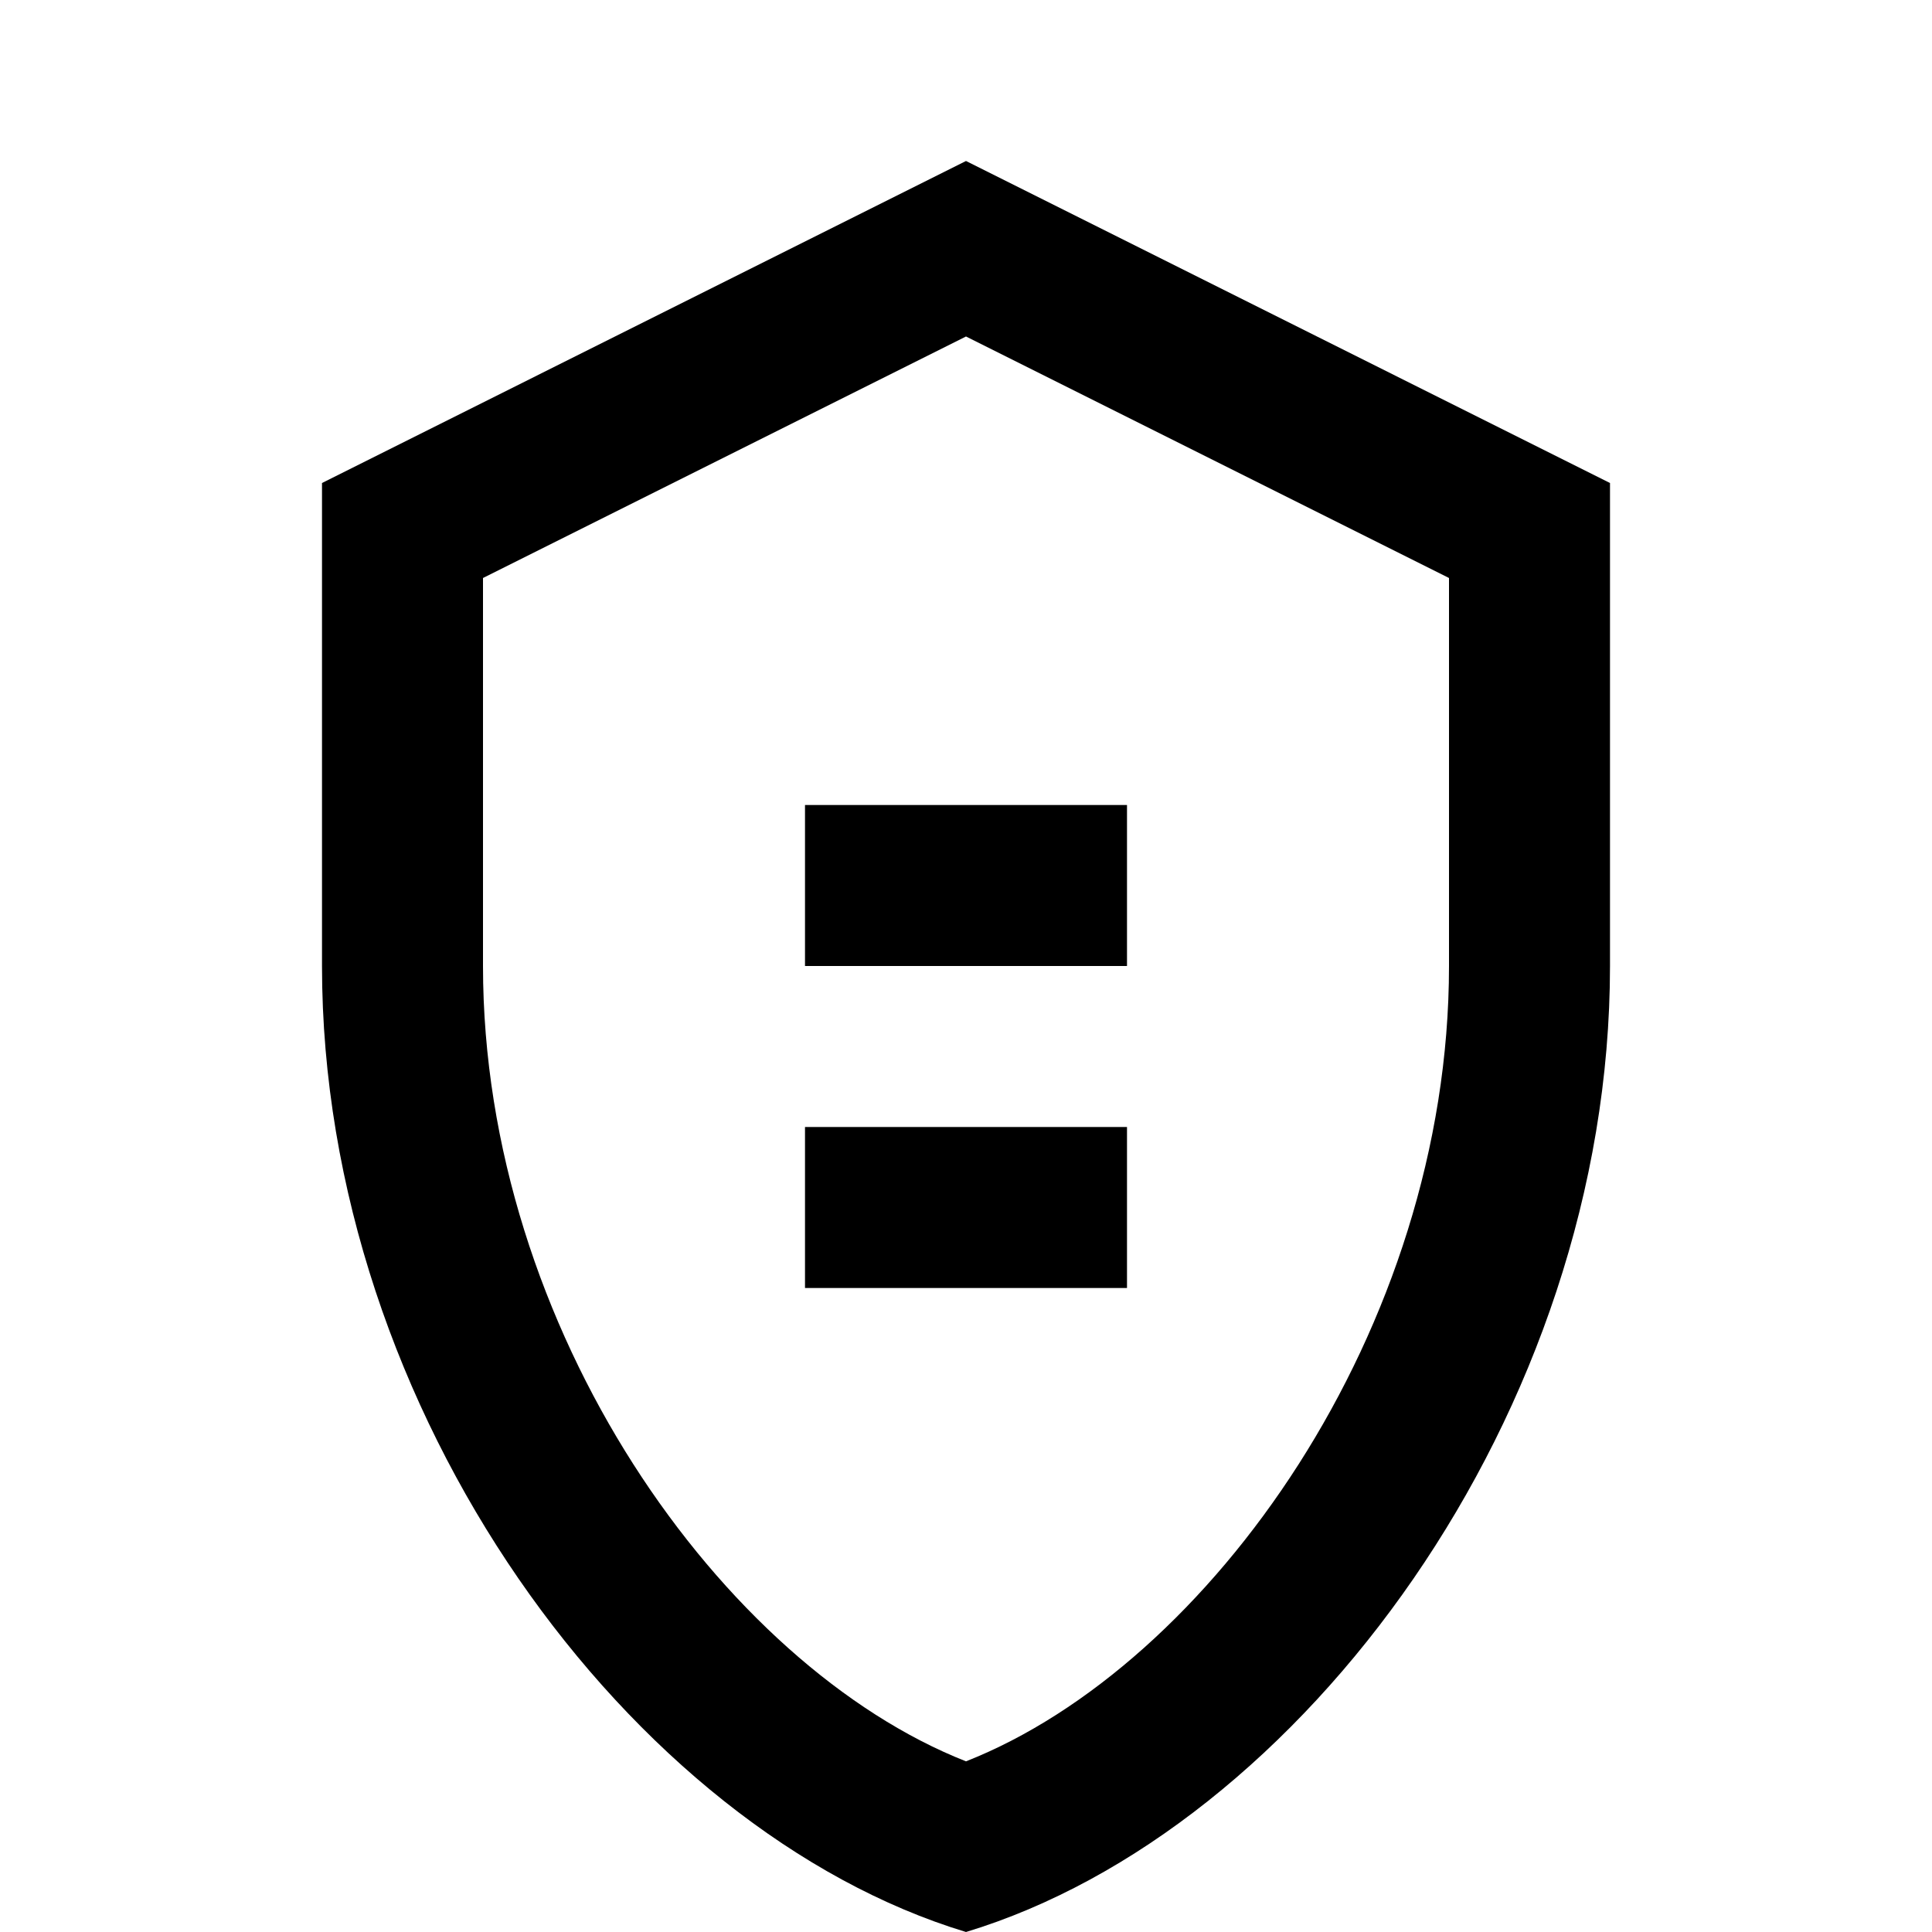
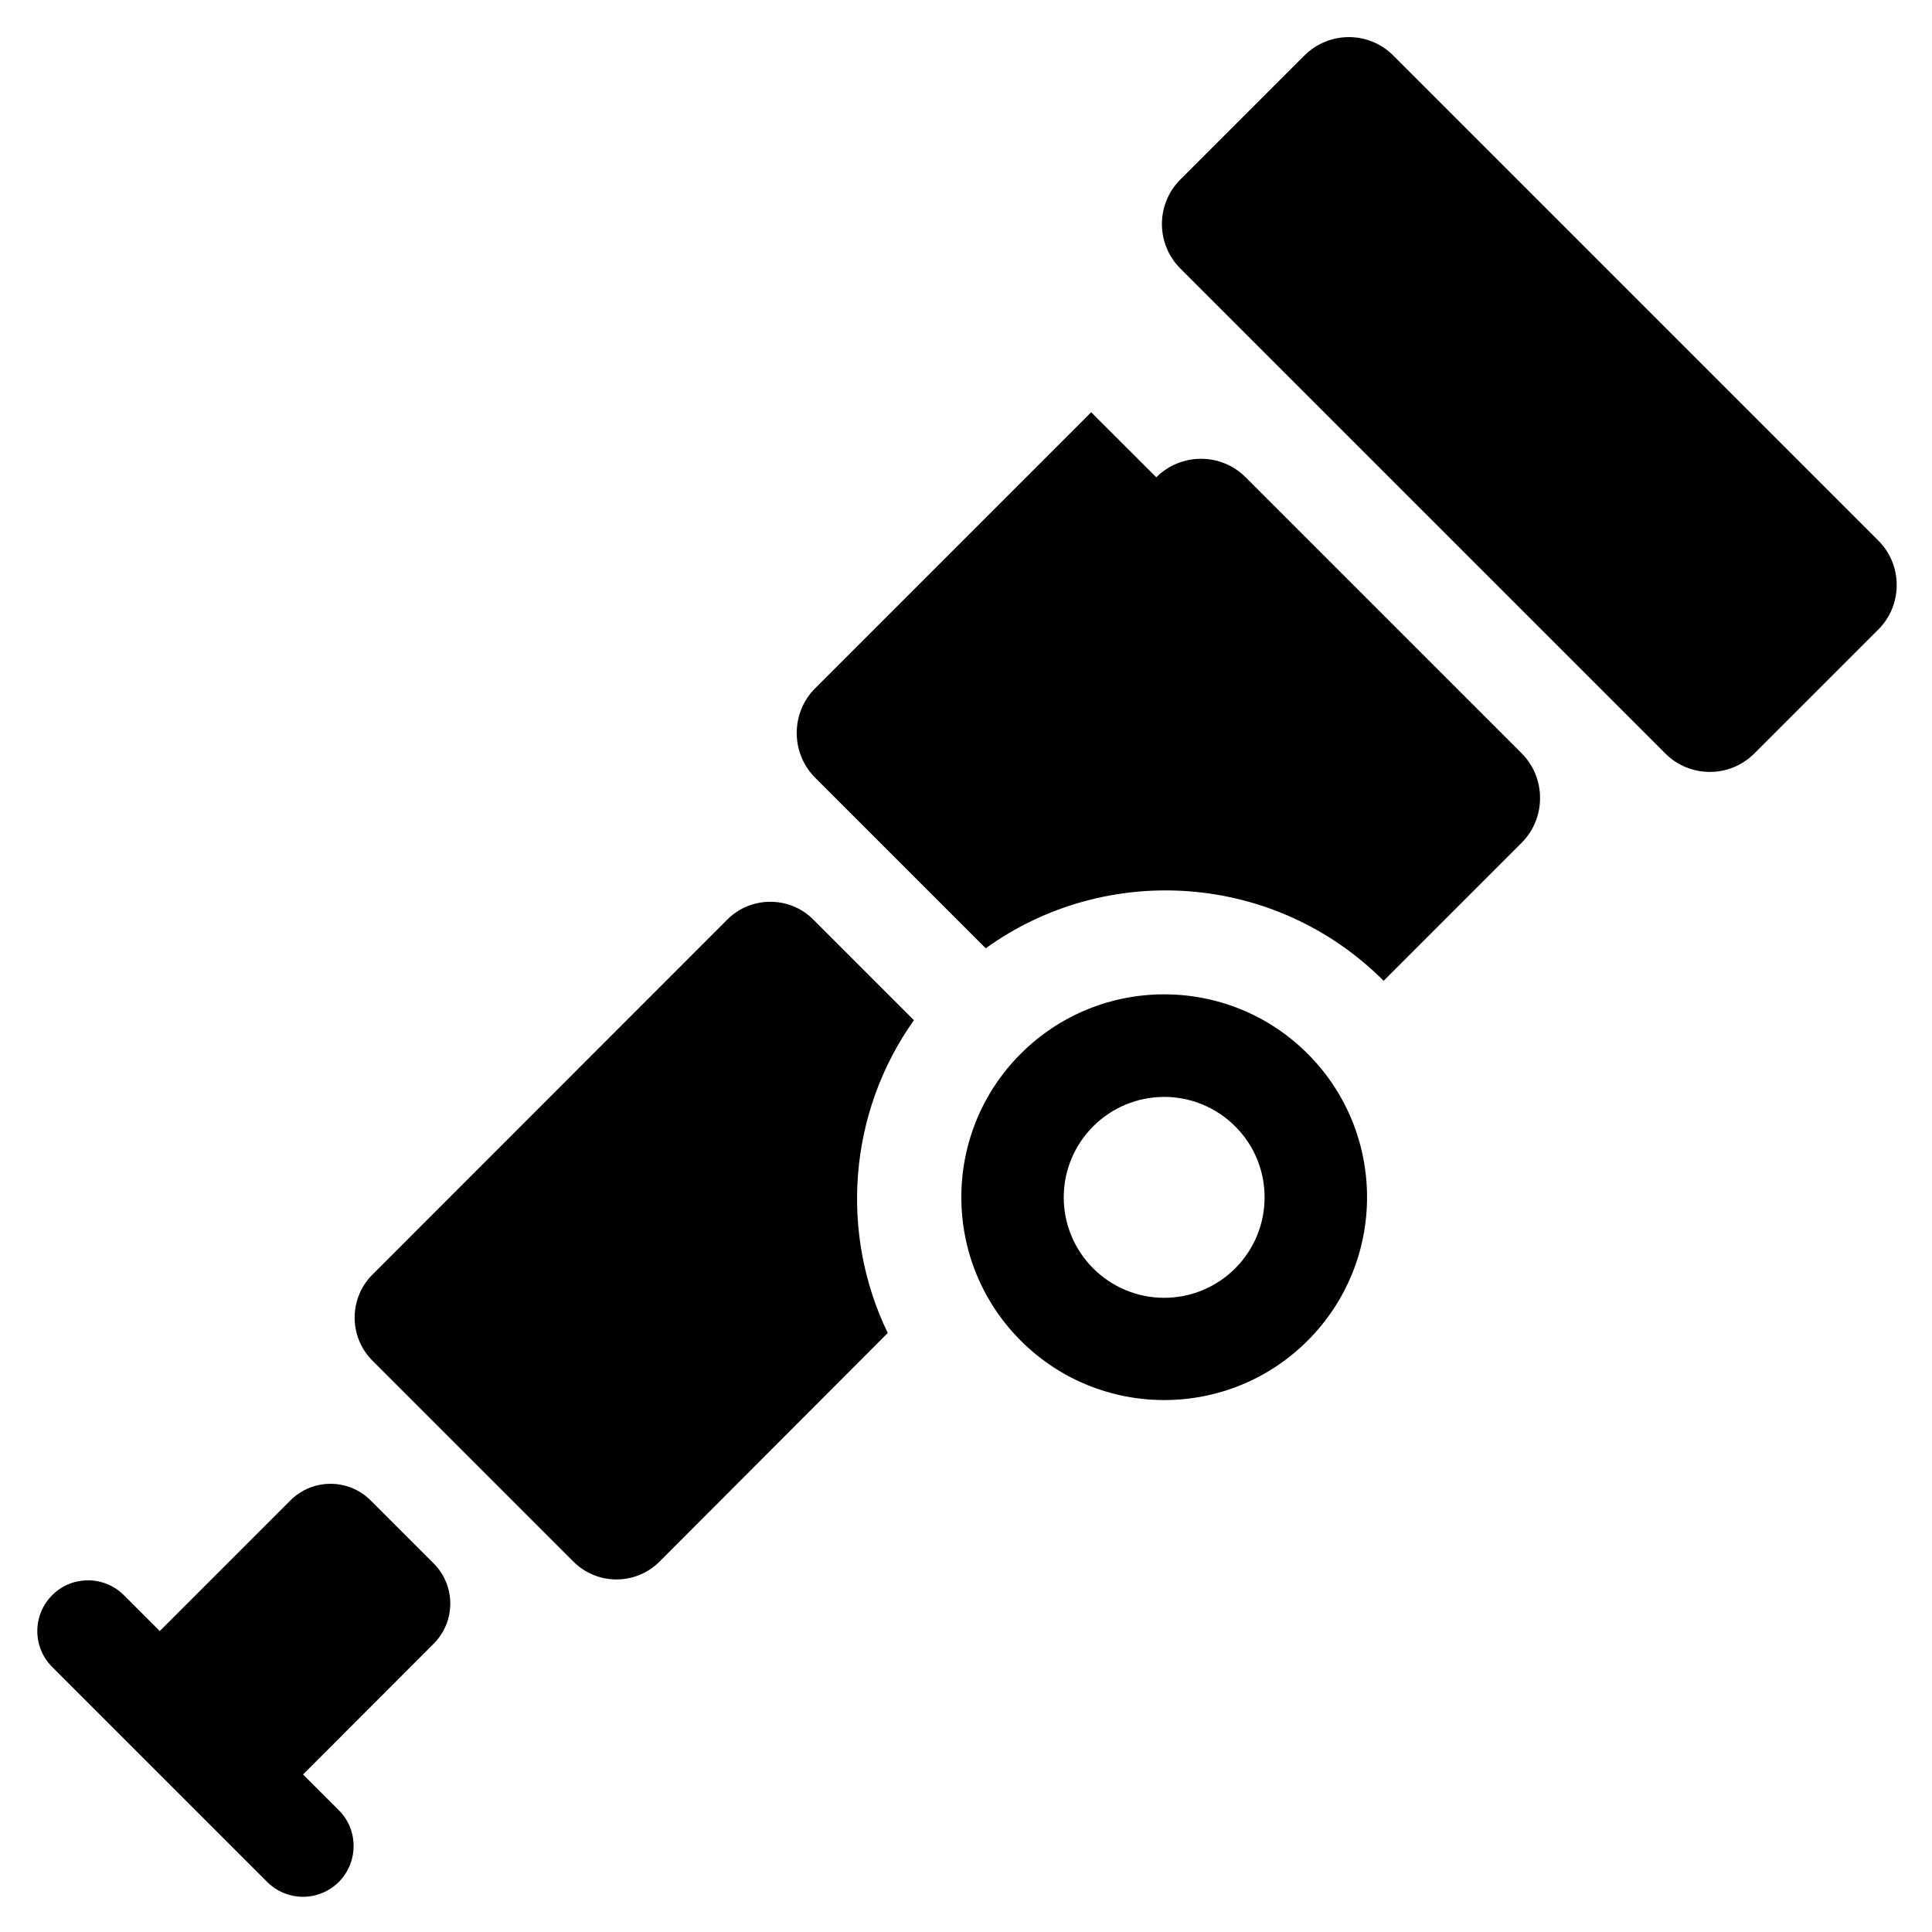
- <svg xmlns="http://www.w3.org/2000/svg" width="24" height="24" viewBox="0 0 24 24" fill="none">
-   <path d="M12 2L4 6v6c0 5.55 3.84 10.74 8 12 4.16-1.26 8-6.45 8-12V6l-8-4zm0 2.18l6 3v4.82c0 4.52-2.98 8.69-6 9.88-3.02-1.19-6-5.36-6-9.88V7.18l6-3zm-2 5.82v2h4v-2h-4zm0 4v2h4v-2h-4z" fill="currentColor" />
+ <svg xmlns="http://www.w3.org/2000/svg" width="24" height="24" viewBox="0 0 24 24" fill="currentColor" stroke="currentColor" stroke-width="0">
+   <path d="M12.68 13.09c-.984 .984-.984 2.58 0 3.564.984.984 2.58.984 3.564 0 .984-.984.984-2.58 0-3.564-.984-.984-2.58-.984-3.564 0zm2.664 2.666a1.246 1.246 0 0 1-1.764 0 1.246 1.246 0 0 1 0-1.764 1.246 1.246 0 0 1 1.764 0c.487.485.487 1.277 0 1.764zM16.205.688l-1.544 1.544a.782.782 0 0 0 0 1.102l6.028 6.028a.782.782 0 0 0 1.102 0l1.544-1.544c.302-.302.302-.799 0-1.101l-6.028-6.028a.78.78 0 0 0-1.102 0zM5.388 20.418a.706.706 0 0 0 0-.996l-.784-.784a.706.706 0 0 0-.996 0l-1.621 1.621-.003.002-.445-.445c-.246-.246-.647-.246-.891 0-.246.246-.246.647 0 .891l2.671 2.671a.629.629 0 0 0 .89 0c.244-.246.246-.647 0-.89l-.445-.445.003-.002zm0 0" />
+   <path d="M13.555 5.121 10.126 8.55c-.305.305-.305.806 0 1.111l2.119 2.119c1.497-1.078 3.596-.944 4.943.404l1.715-1.715c.304-.305.304-.806 0-1.111l-3.429-3.429a.785.785 0 0 0-1.11 0zM11.353 12.673l-1.251-1.251c-.293-.293-.773-.293-1.066 0l-4.411 4.413a.757.757 0 0 0 0 1.066l2.5 2.5a.757.757 0 0 0 1.066 0l2.837-2.842c-.6-1.24-.492-2.735.325-3.886zm0 0" />
</svg>
